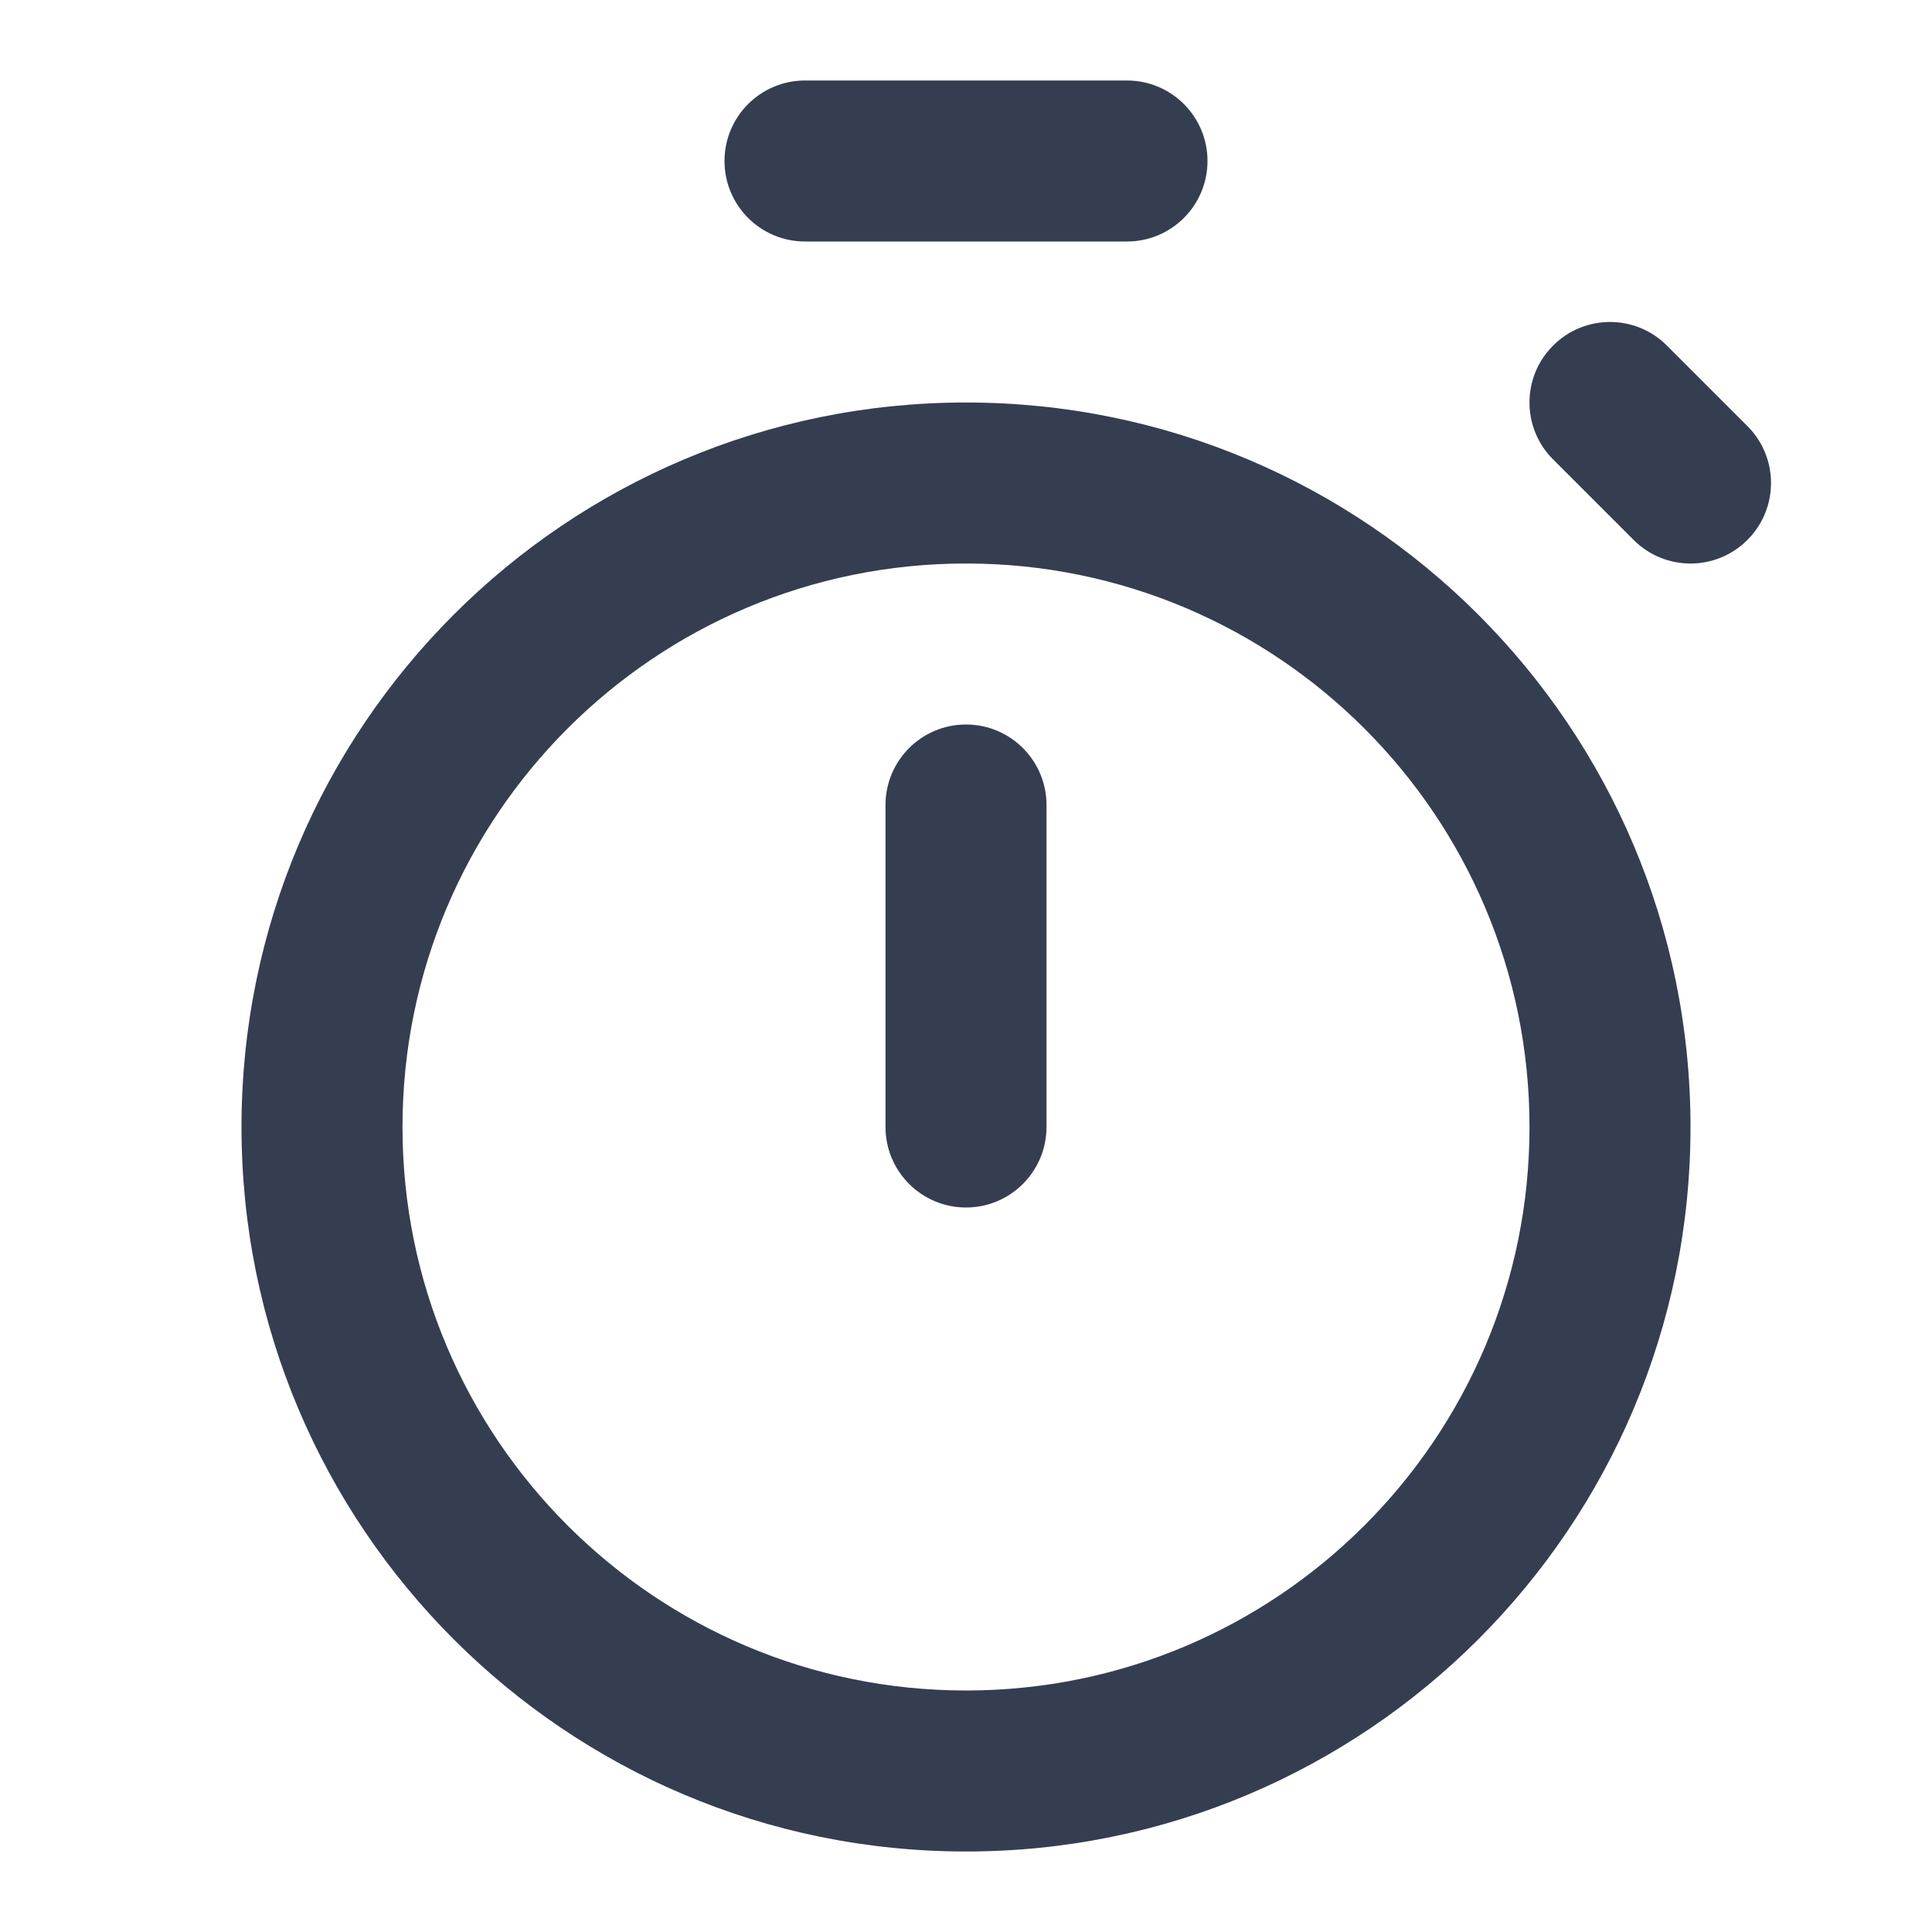
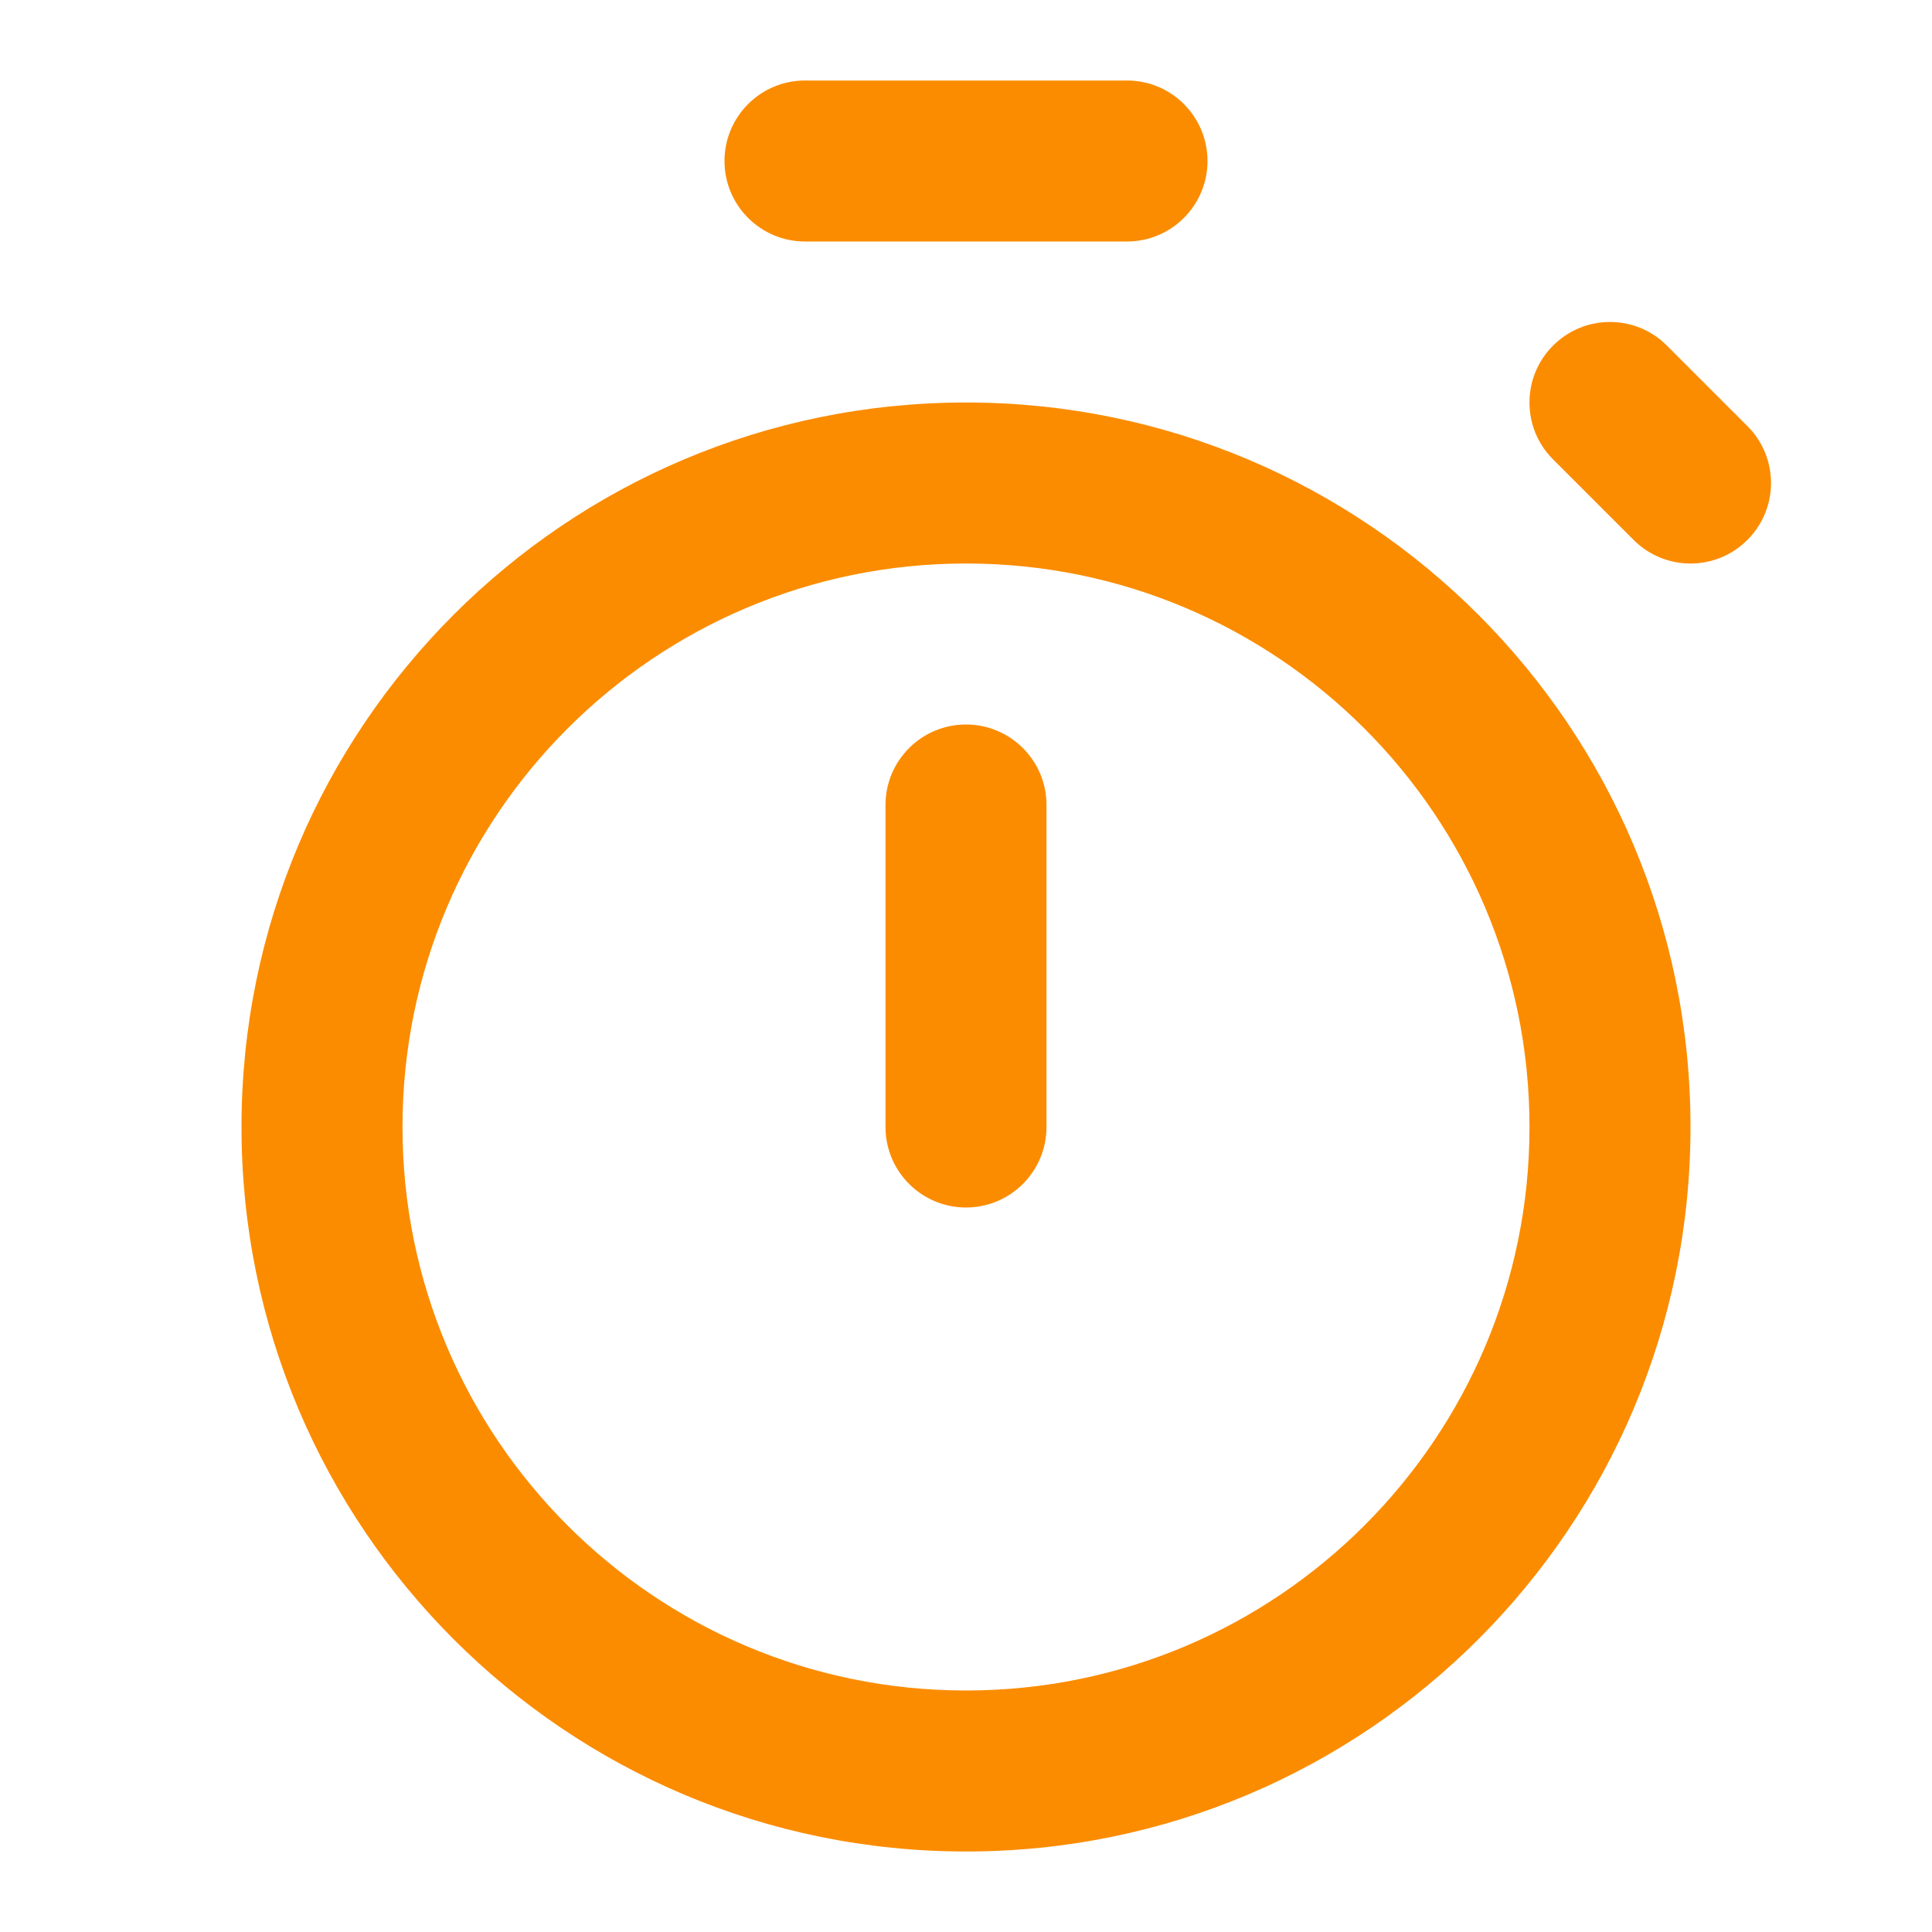
- <svg xmlns="http://www.w3.org/2000/svg" width="24" height="24" viewBox="0 0 24 24" fill="none">
-   <path fill-rule="evenodd" clip-rule="evenodd" d="M12 21C15.866 21 19 17.866 19 14C19 10.134 15.866 7 12 7C8.134 7 5 10.134 5 14C5 17.866 8.134 21 12 21ZM12 23C16.971 23 21 18.971 21 14C21 9.029 16.971 5 12 5C7.029 5 3 9.029 3 14C3 18.971 7.029 23 12 23Z" fill="#353E50" />
-   <path d="M11 10C11 9.448 11.448 9 12 9C12.552 9 13 9.448 13 10V14C13 14.552 12.552 15 12 15C11.448 15 11 14.552 11 14V10Z" fill="#353E50" />
-   <path d="M10 1C9.448 1 9 1.448 9 2C9 2.552 9.448 3 10 3H14C14.552 3 15 2.552 15 2C15 1.448 14.552 1 14 1H10Z" fill="#353E50" />
-   <path d="M20.707 4.293C20.317 3.902 19.683 3.902 19.293 4.293C18.902 4.683 18.902 5.317 19.293 5.707L20.293 6.707C20.683 7.098 21.317 7.098 21.707 6.707C22.098 6.317 22.098 5.683 21.707 5.293L20.707 4.293Z" fill="#353E50" />
+ <svg xmlns="http://www.w3.org/2000/svg" width="12" height="12" viewBox="0 0 24 24" fill="#fb8c00">
+   <path fill-rule="evenodd" clip-rule="evenodd" d="M12 21C15.866 21 19 17.866 19 14C19 10.134 15.866 7 12 7C8.134 7 5 10.134 5 14C5 17.866 8.134 21 12 21ZM12 23C16.971 23 21 18.971 21 14C21 9.029 16.971 5 12 5C7.029 5 3 9.029 3 14C3 18.971 7.029 23 12 23Z" />
+   <path d="M11 10C11 9.448 11.448 9 12 9C12.552 9 13 9.448 13 10V14C13 14.552 12.552 15 12 15C11.448 15 11 14.552 11 14V10Z" />
+   <path d="M10 1C9.448 1 9 1.448 9 2C9 2.552 9.448 3 10 3H14C14.552 3 15 2.552 15 2C15 1.448 14.552 1 14 1H10Z" />
+   <path d="M20.707 4.293C20.317 3.902 19.683 3.902 19.293 4.293C18.902 4.683 18.902 5.317 19.293 5.707L20.293 6.707C20.683 7.098 21.317 7.098 21.707 6.707C22.098 6.317 22.098 5.683 21.707 5.293L20.707 4.293Z" />
</svg>
